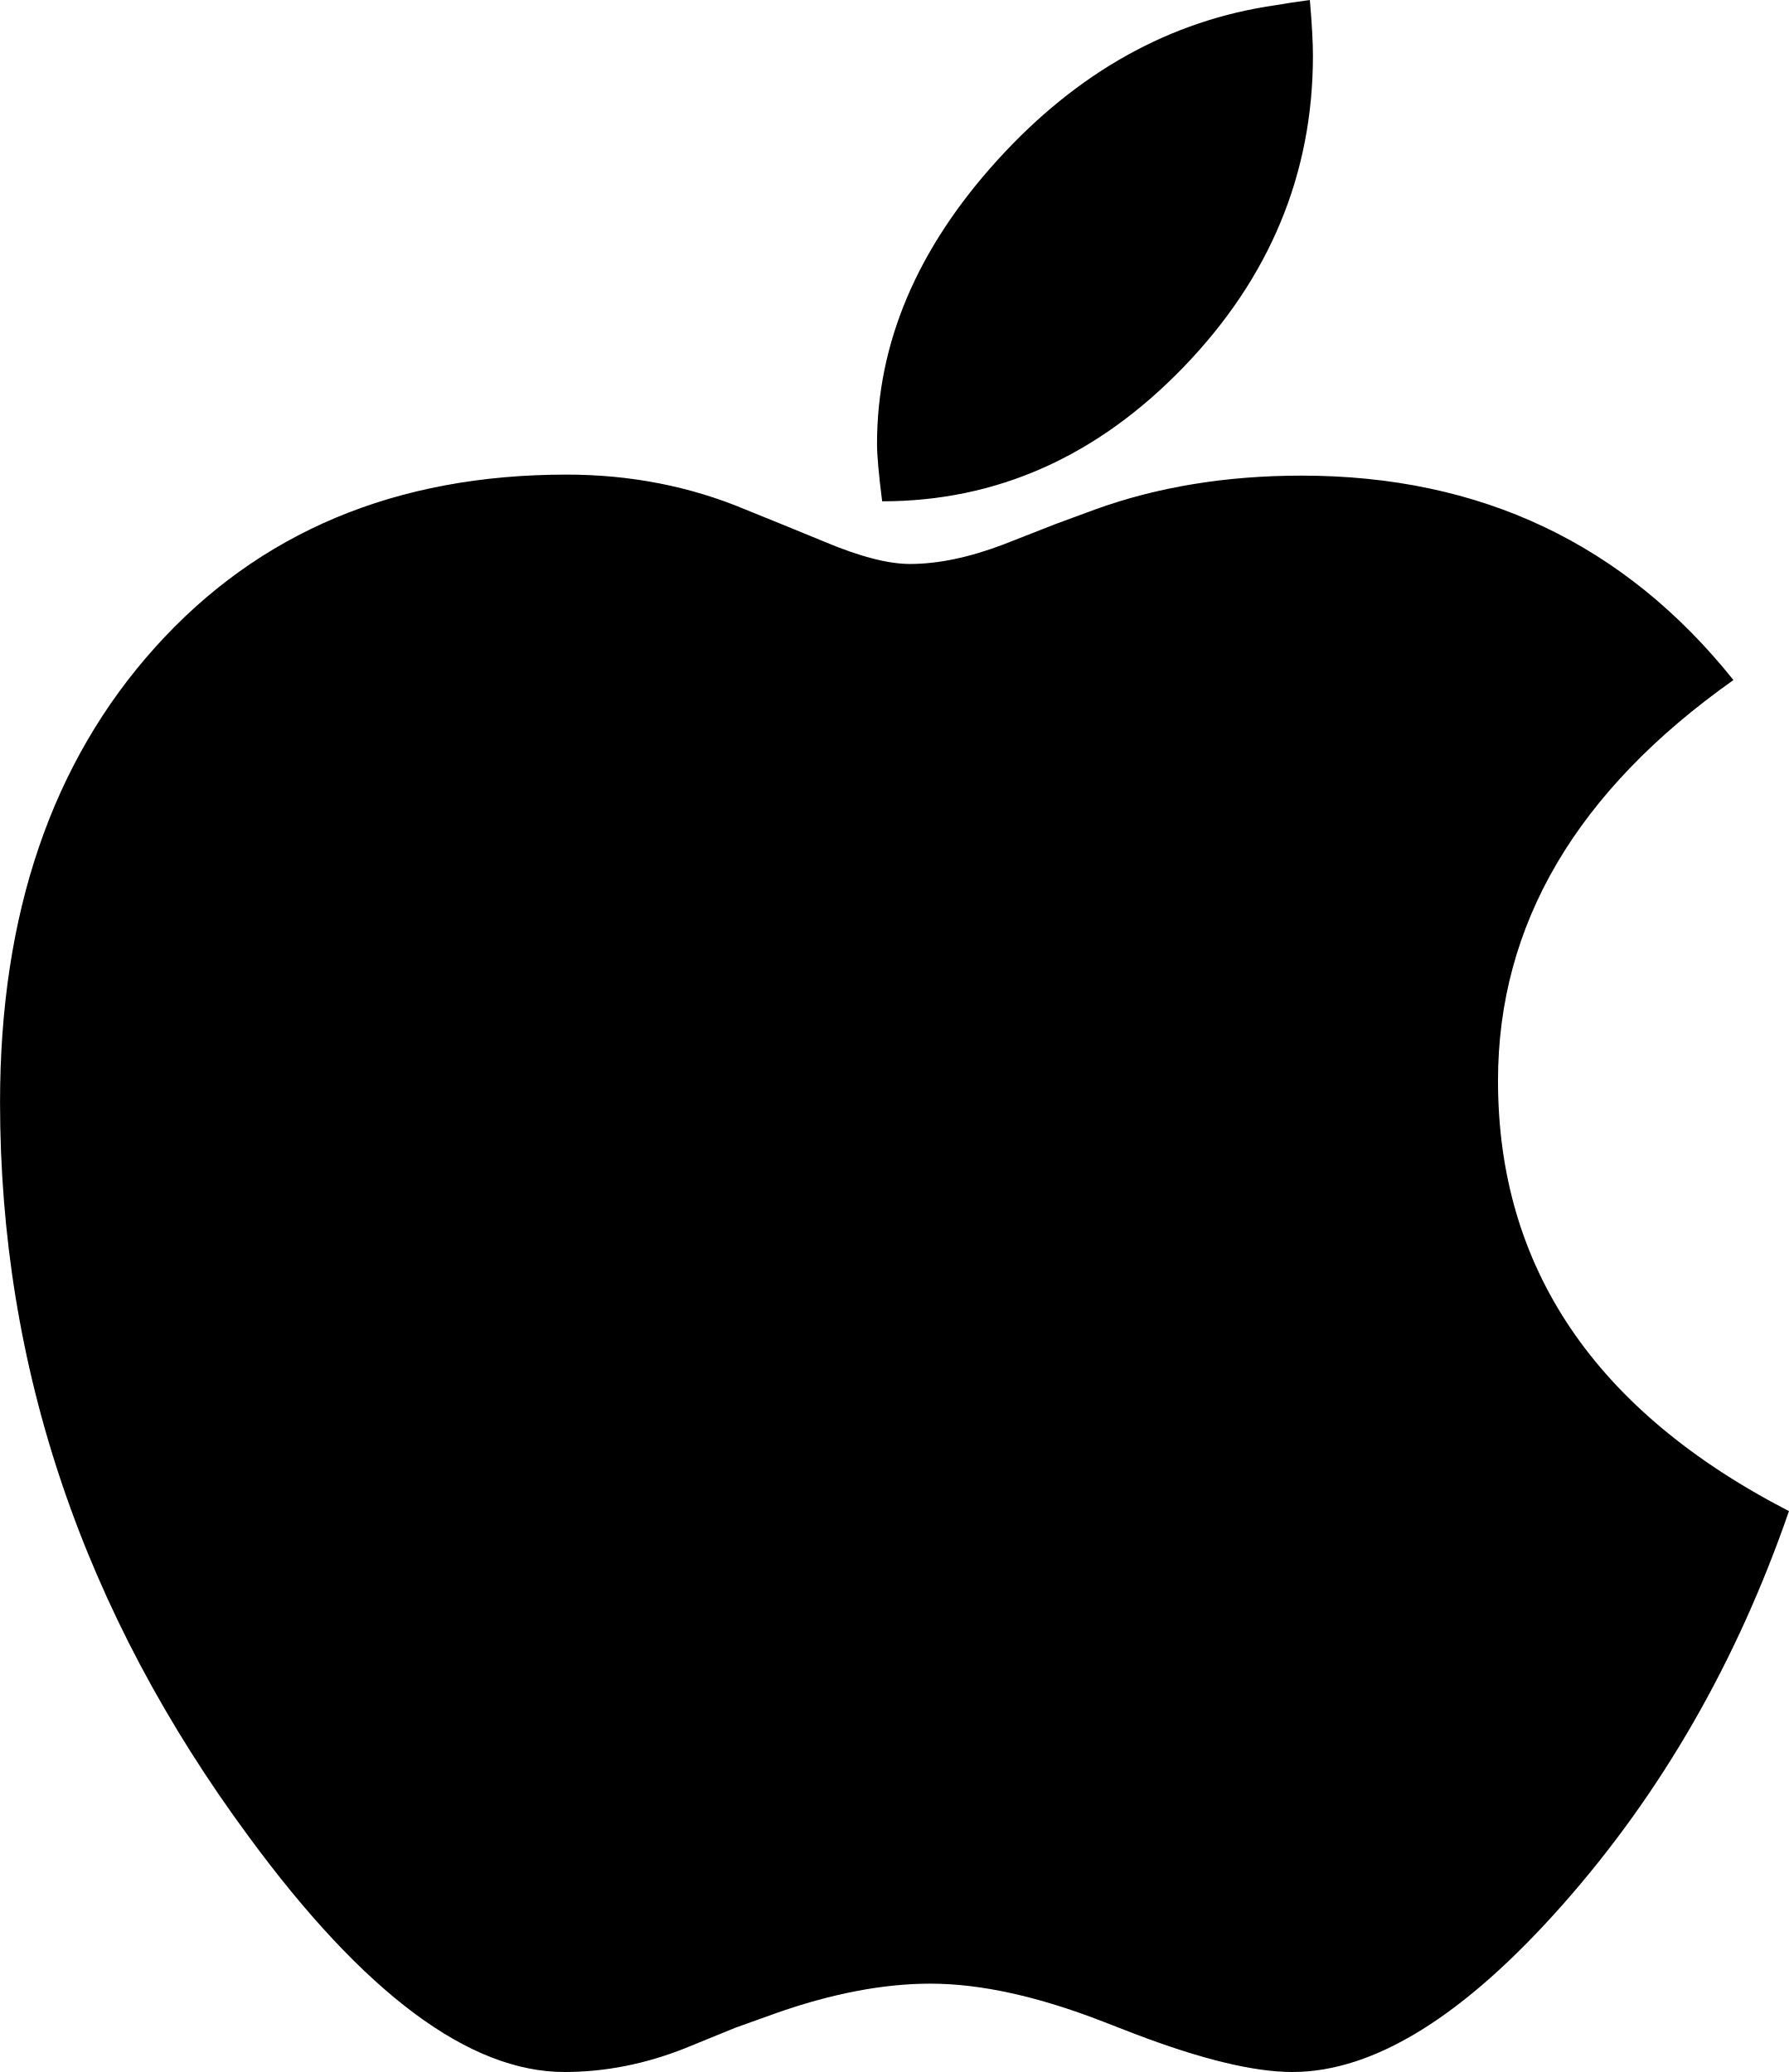
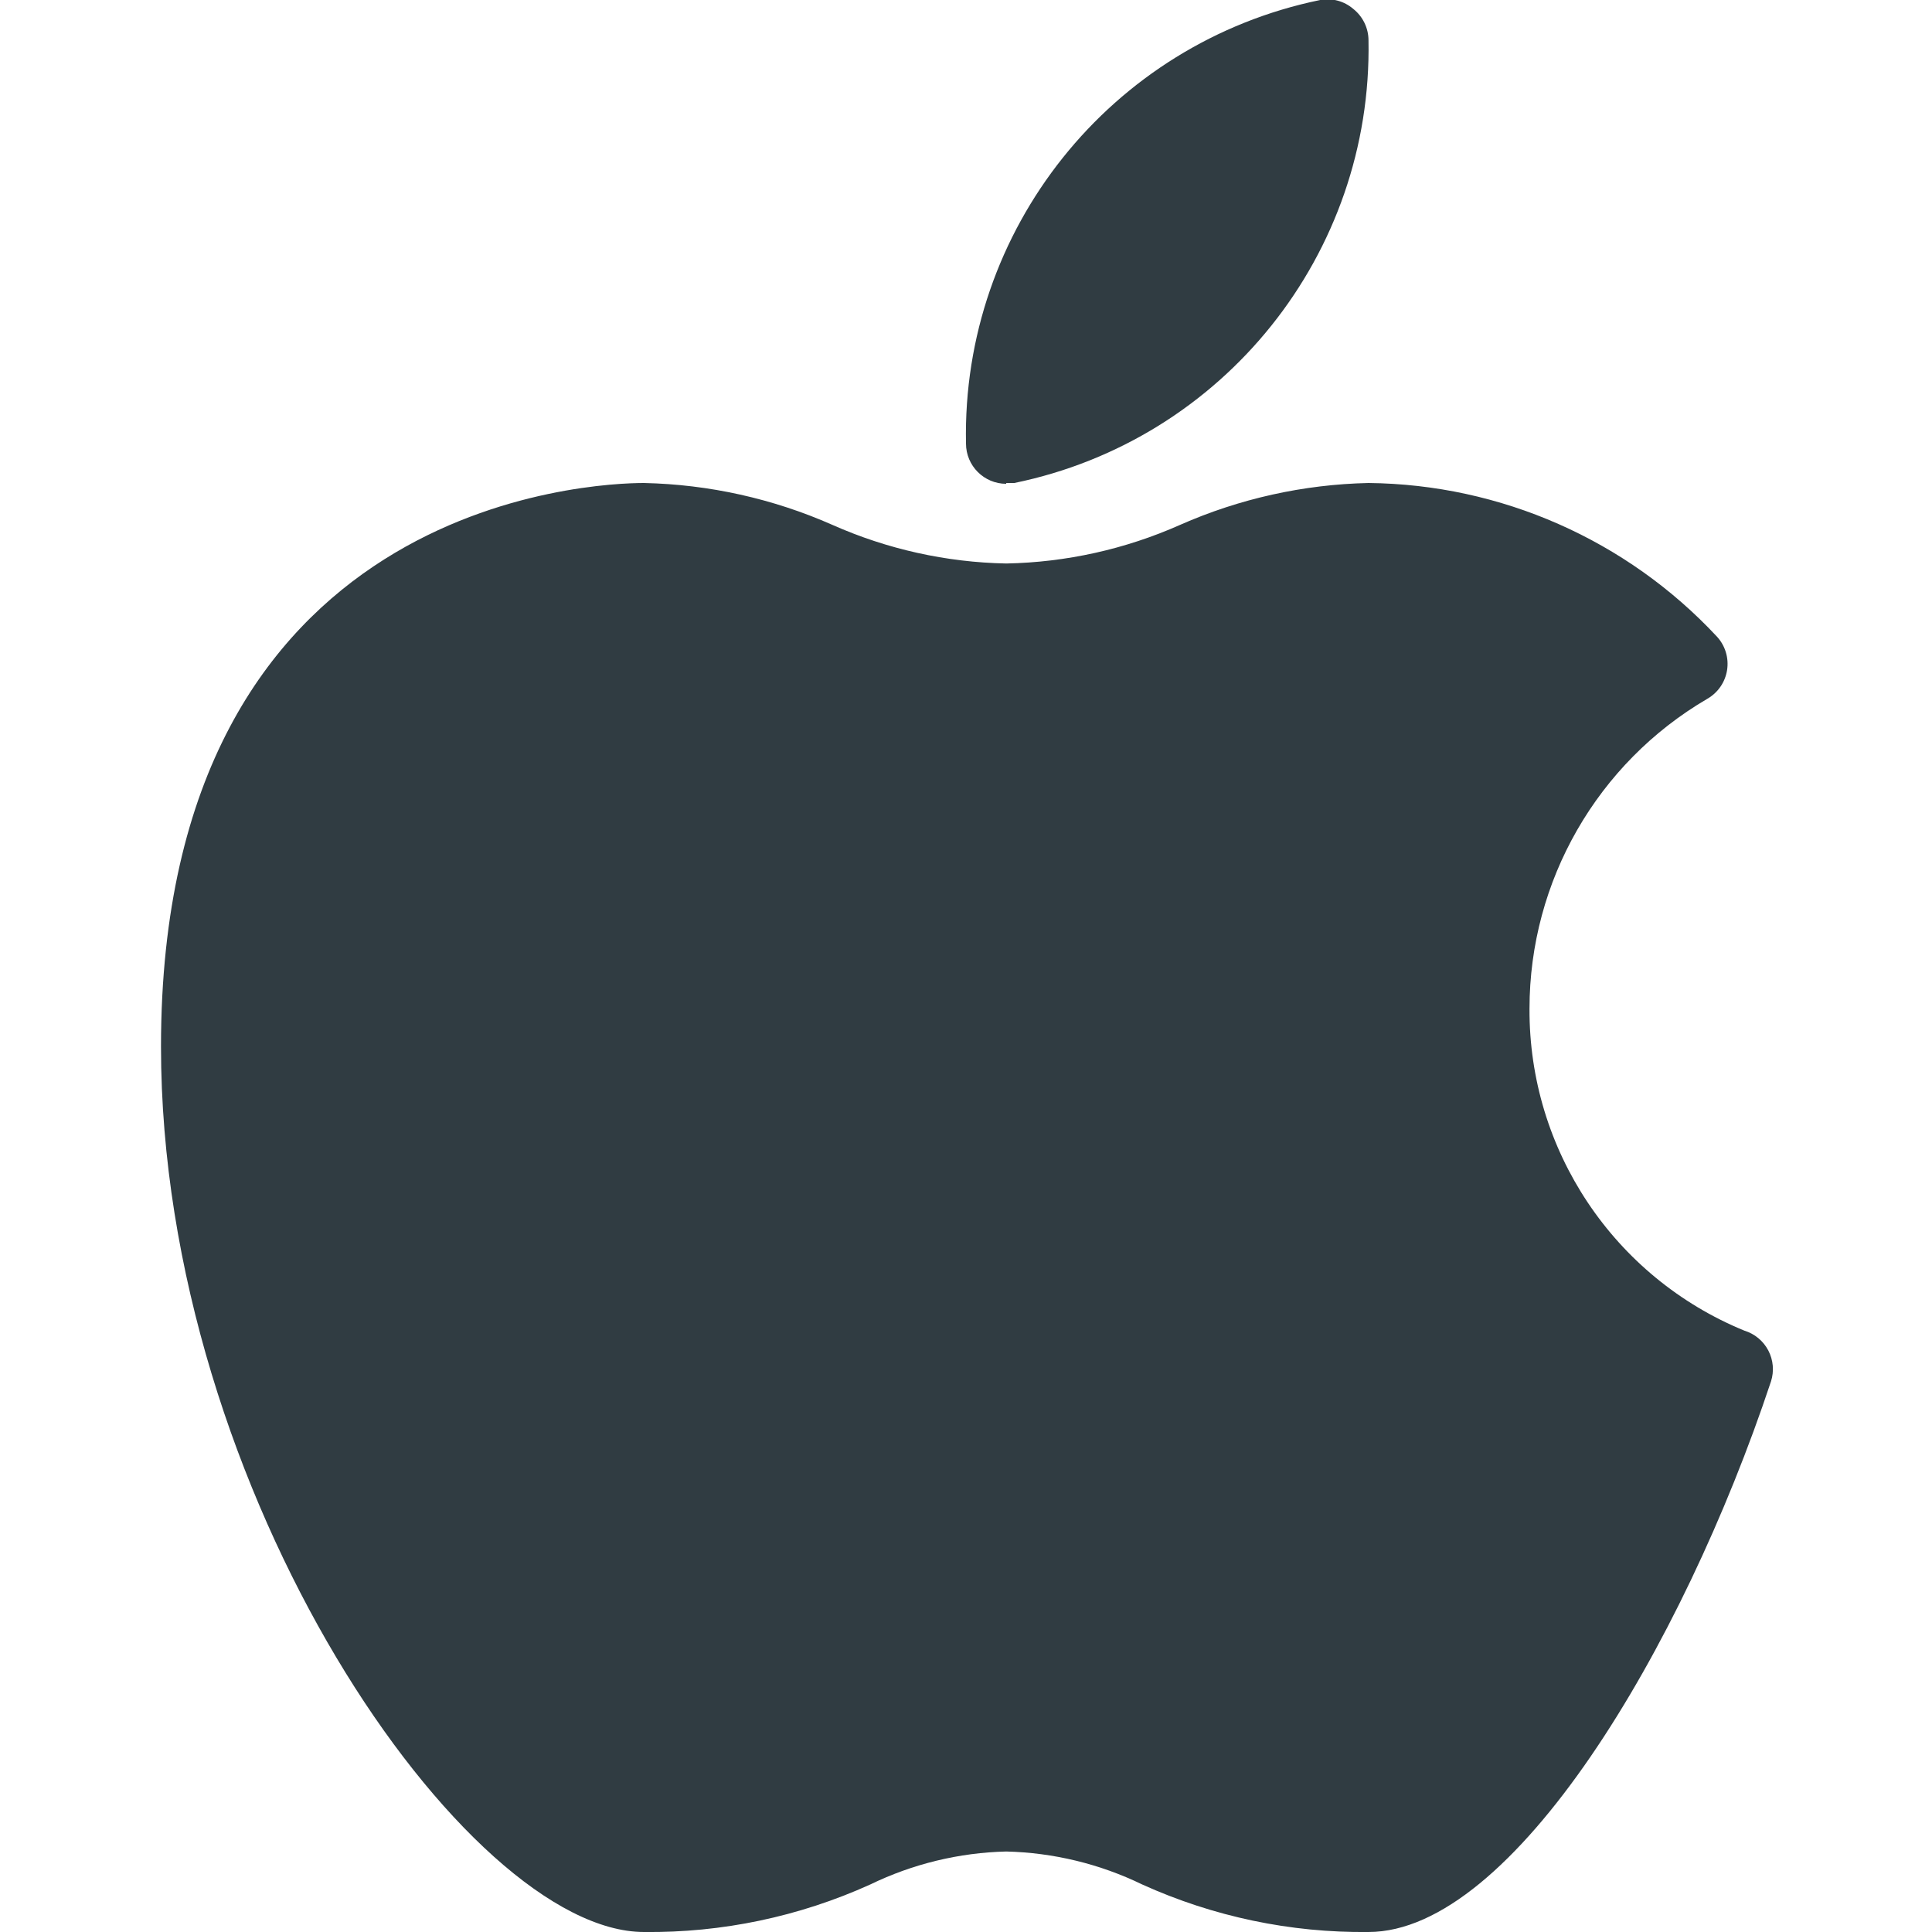
- <svg xmlns="http://www.w3.org/2000/svg" height="2500" width="2158" viewBox="0 -3.552713678800501e-15 820 950">
-   <path d="M404.345 229.846c52.467 0 98.494-20.488 138.08-61.465s59.38-88.626 59.38-142.947c0-5.966-.472-14.444-1.414-25.434-6.912.942-12.096 1.727-15.552 2.355-48.383 6.908-90.954 30.615-127.713 71.12-36.758 40.506-55.137 83.838-55.137 129.996 0 5.337.785 14.13 2.356 26.375zM592.379 950c37.387 0 78.701-25.59 123.943-76.772S796.122 761.915 820 692.836c-88.912-45.844-133.368-111.626-133.368-197.348 0-71.591 35.973-132.82 107.92-183.688-49.954-62.486-115.931-93.729-197.931-93.729-34.56 0-66.134 5.181-94.724 15.543l-17.908 6.594-24.035 9.42c-15.709 5.966-30.004 8.95-42.885 8.95-10.054 0-23.25-3.455-39.586-10.363l-18.38-7.536-17.436-7.065c-25.449-10.676-52.782-16.014-82-16.014-78.23 0-141.065 26.376-188.506 79.128C23.72 349.479 0 419.03 0 505.379c0 121.517 38.015 233.772 114.046 336.763C166.828 914.047 215.054 950 258.724 950c18.537 0 36.916-3.611 55.138-10.833l23.092-9.42 18.38-6.594c25.762-9.106 49.482-13.659 71.16-13.659 22.935 0 49.326 5.81 79.173 17.427l14.609 5.652C550.75 944.191 574.786 950 592.379 950z" />
+ <svg xmlns="http://www.w3.org/2000/svg" viewBox="0 0 24 24" id="apple">
+   <path fill="#303c42" d="M12.5 6h.1A5.51 5.51 0 0 0 17 .5a.5.5 0 0 0-.19-.39.49.49 0 0 0-.41-.11A5.51 5.51 0 0 0 12 5.51a.5.5 0 0 0 .5.5Z" />
+   <path fill="#303c42" d="M21.67 16.53a4.3 4.3 0 0 1-2.67-4 4.46 4.46 0 0 1 2.21-3.85.5.5 0 0 0 .12-.77A6 6 0 0 0 17 6a6.12 6.12 0 0 0-2.34.52A5.58 5.58 0 0 1 12.5 7a5.58 5.58 0 0 1-2.16-.48A6.12 6.12 0 0 0 8 6c-.61 0-6 .2-6 7 0 5.56 3.8 11 6 11a6.63 6.63 0 0 0 2.81-.59A4.1 4.1 0 0 1 12.5 23a4.1 4.1 0 0 1 1.69.41A6.63 6.63 0 0 0 17 24c1.79 0 3.9-3.53 5-6.84a.5.5 0 0 0-.33-.63Z" />
</svg>
